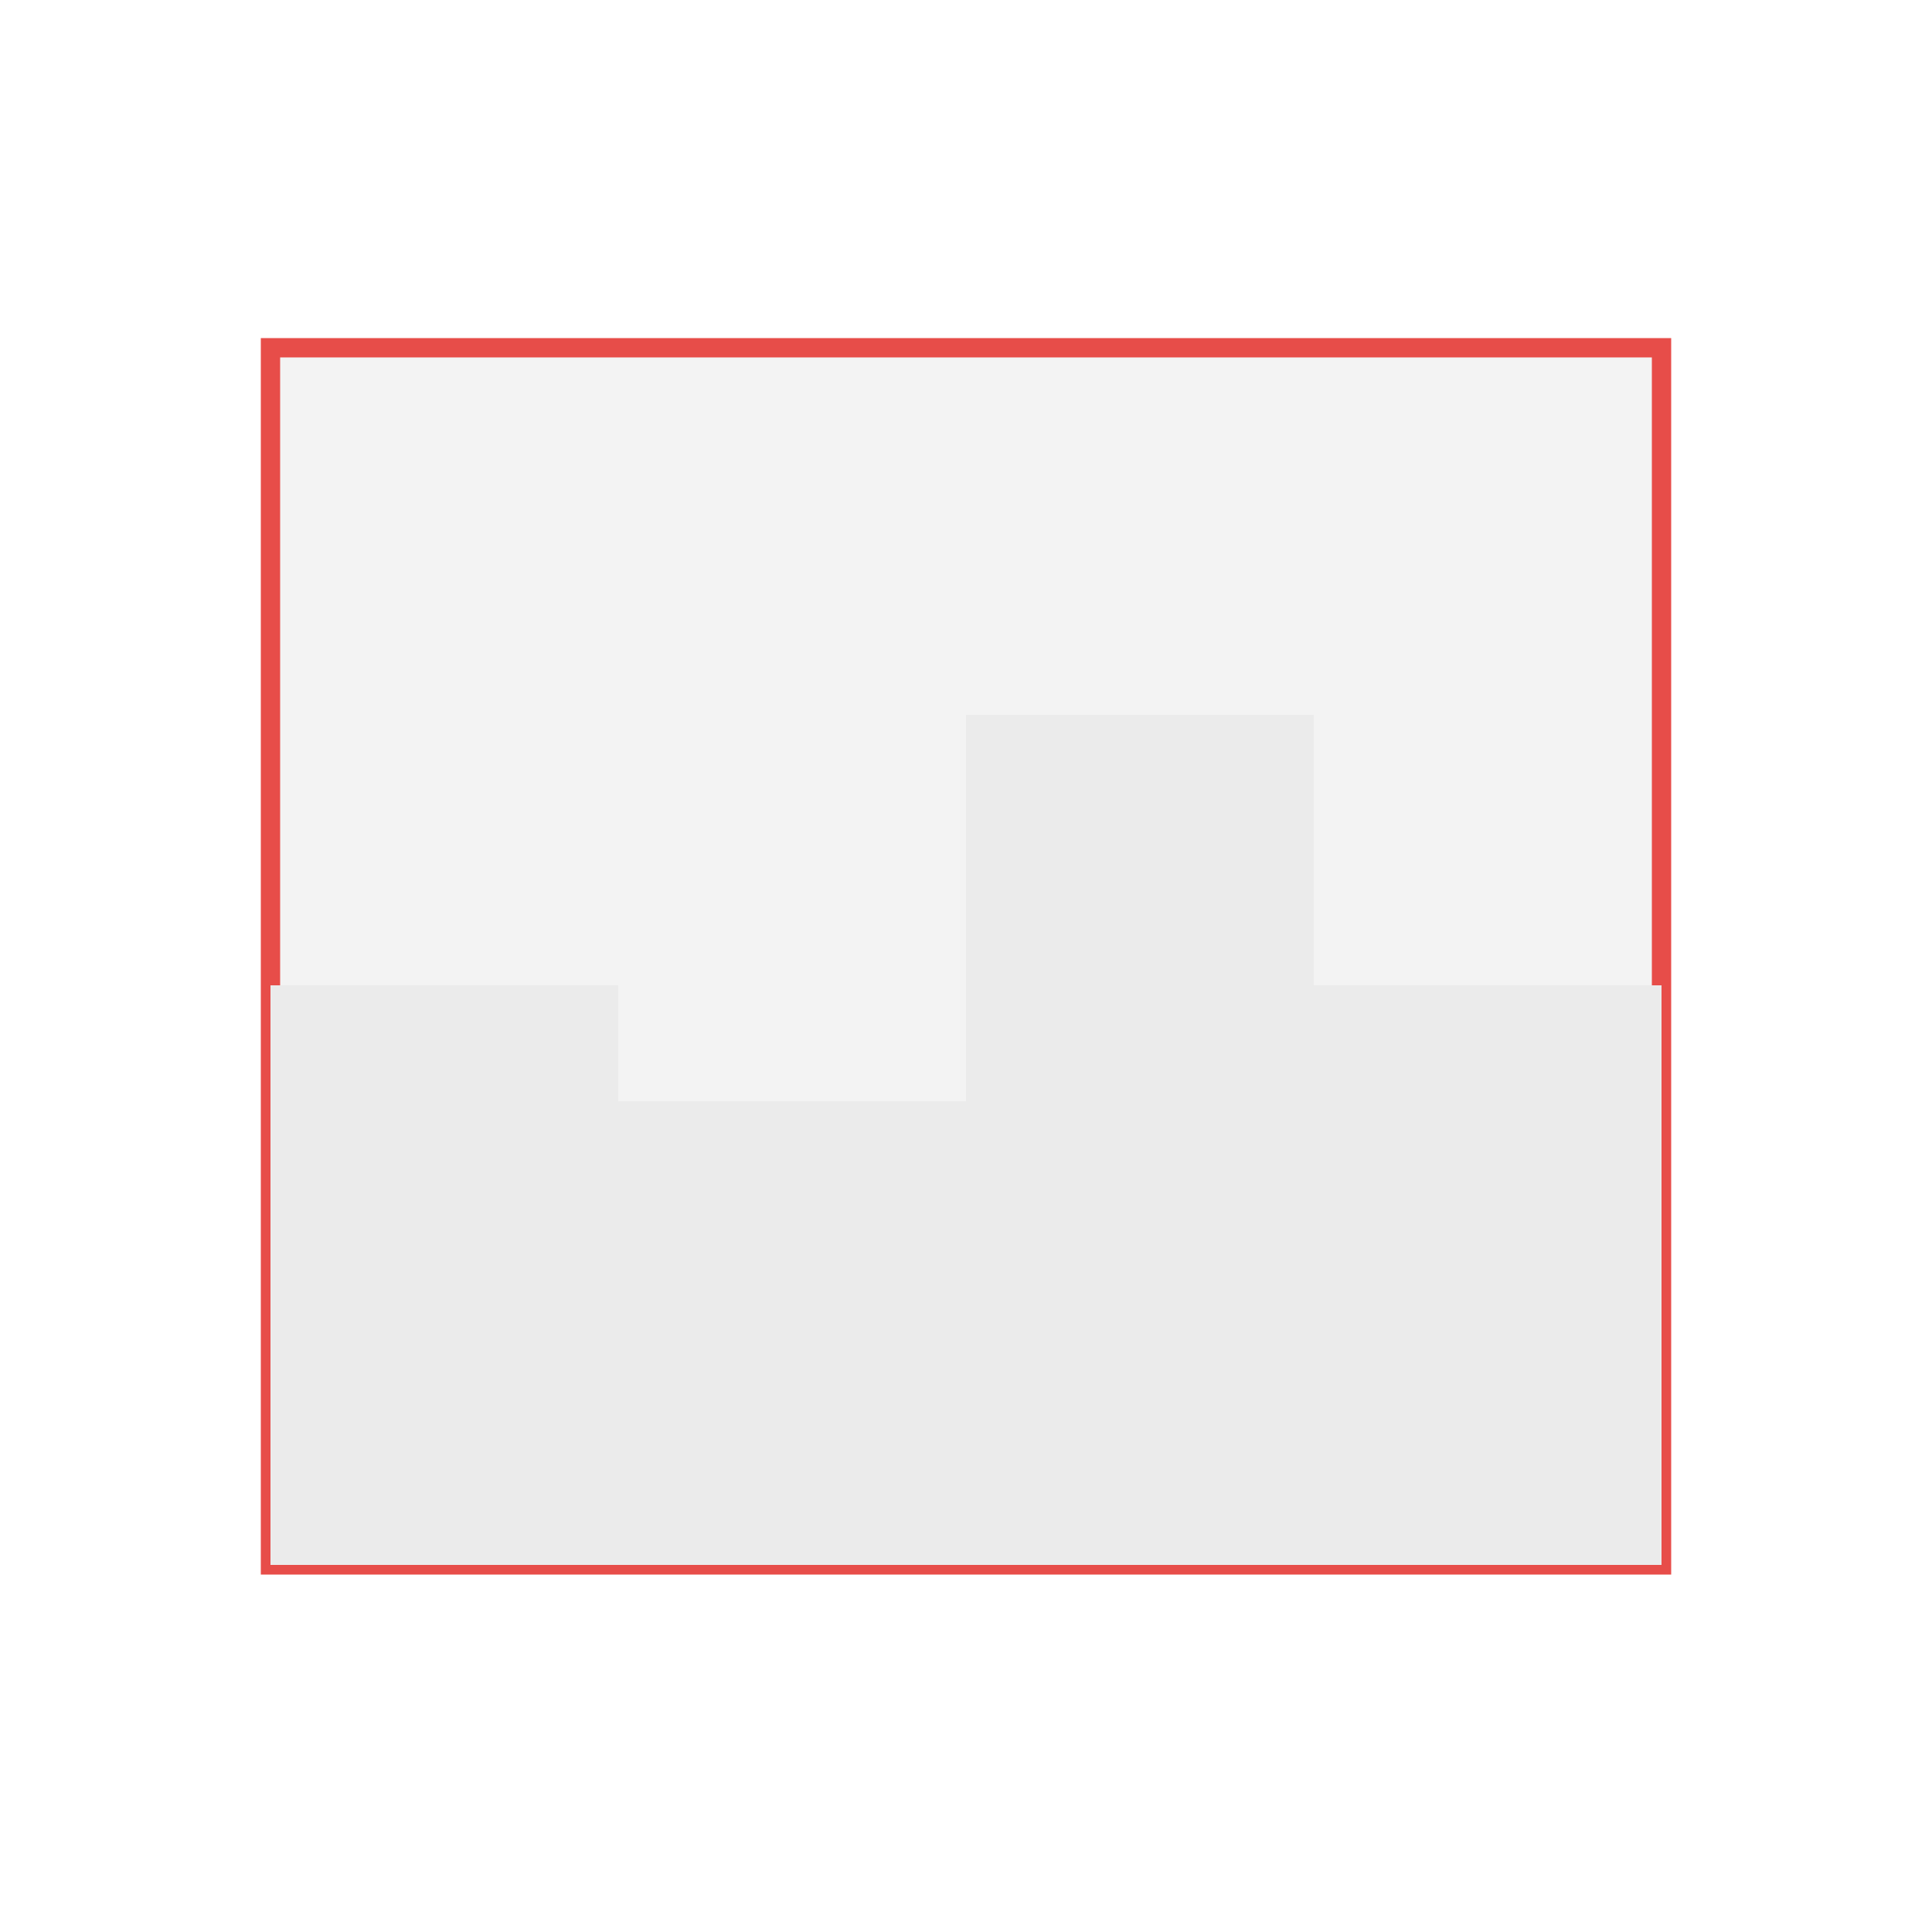
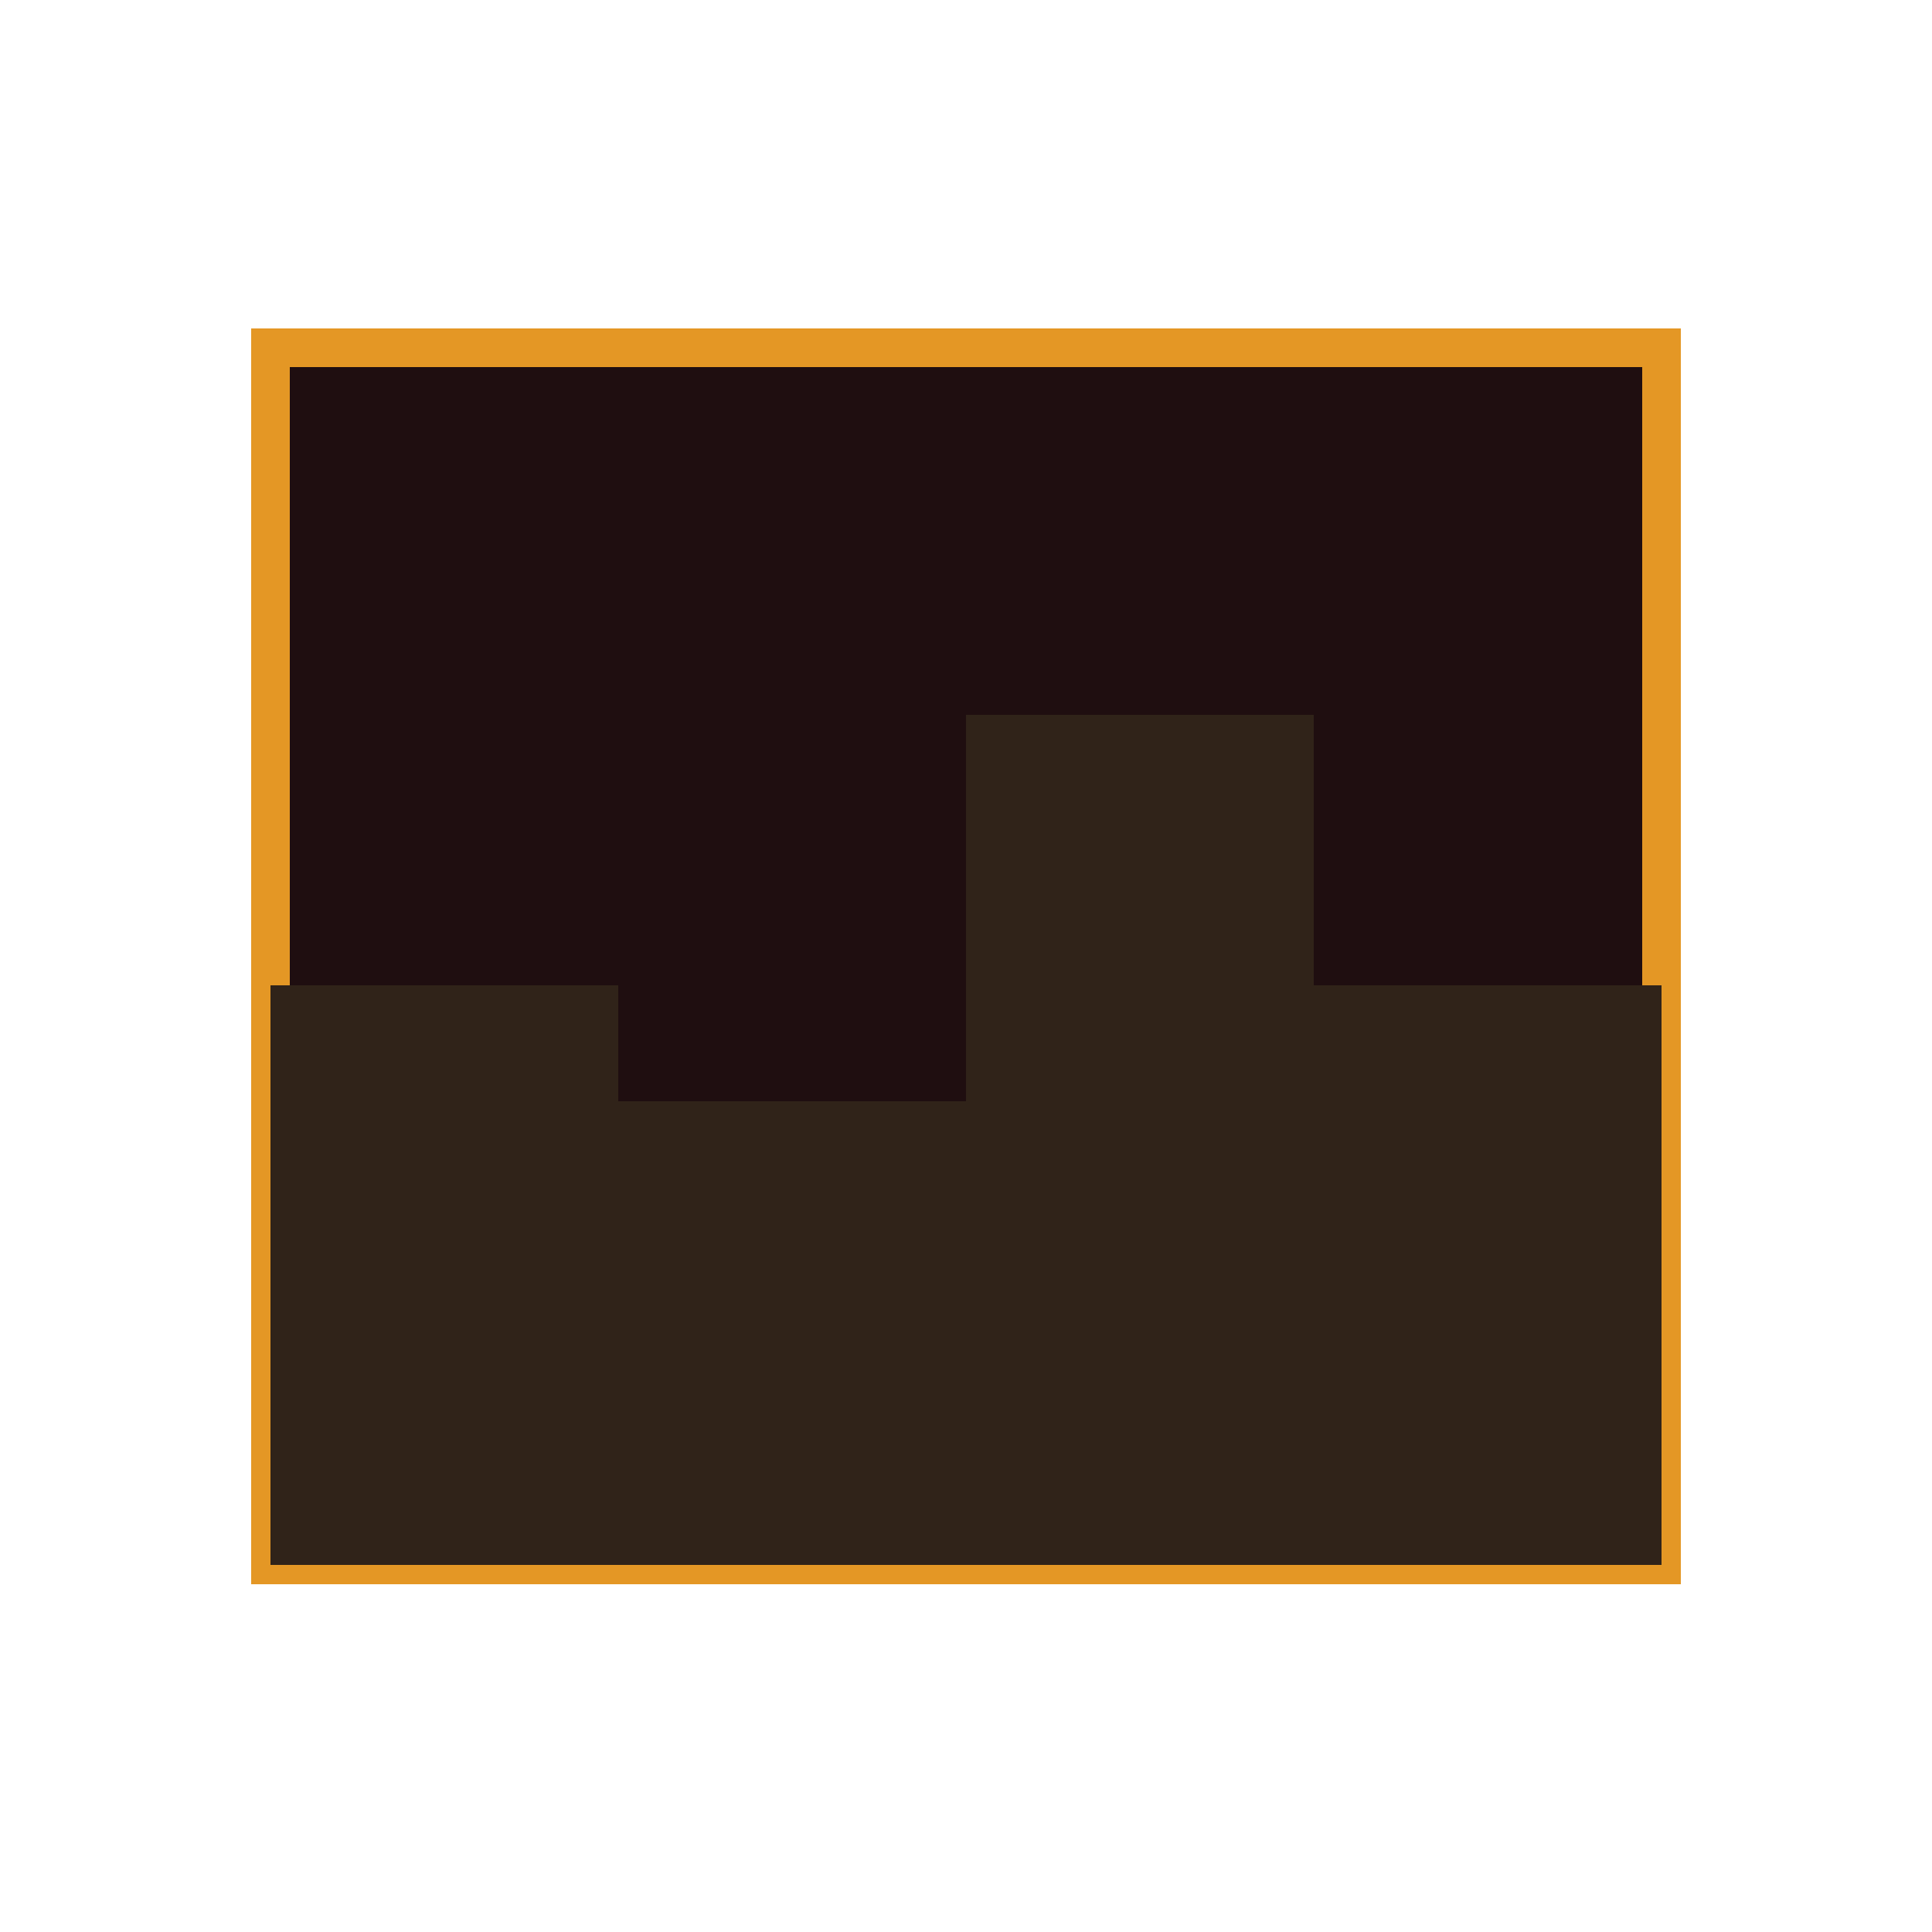
<svg xmlns="http://www.w3.org/2000/svg" width="100" height="100" viewBox="0 0 100 100" fill="none">
-   <path d="M14 18H86V81H14V18Z" fill="#F3F3F3" stroke="#E74D49" stroke-width="1" />
-   <path d="M14 51H32V81H14L14 51Z" fill="#EBEBEB" />
-   <path d="M68 51H86V81H68V51Z" fill="#EBEBEB" />
-   <path d="M50 37H68V81H50V37Z" fill="#EBEBEB" />
-   <path d="M32 57H50V81H32V57Z" fill="#EBEBEB" />
+   <path d="M14 18H86V81H14V18Z" fill="#1F0E10" stroke="#e49725" stroke-width="2" />
+   <path d="M14 51H32V81H14L14 51Z" fill="#302319" />
+   <path d="M68 51H86V81H68V51Z" fill="#302319" />
+   <path d="M50 37H68V81H50V37Z" fill="#302319" />
+   <path d="M32 57H50V81H32V57Z" fill="#302319" />
</svg>
